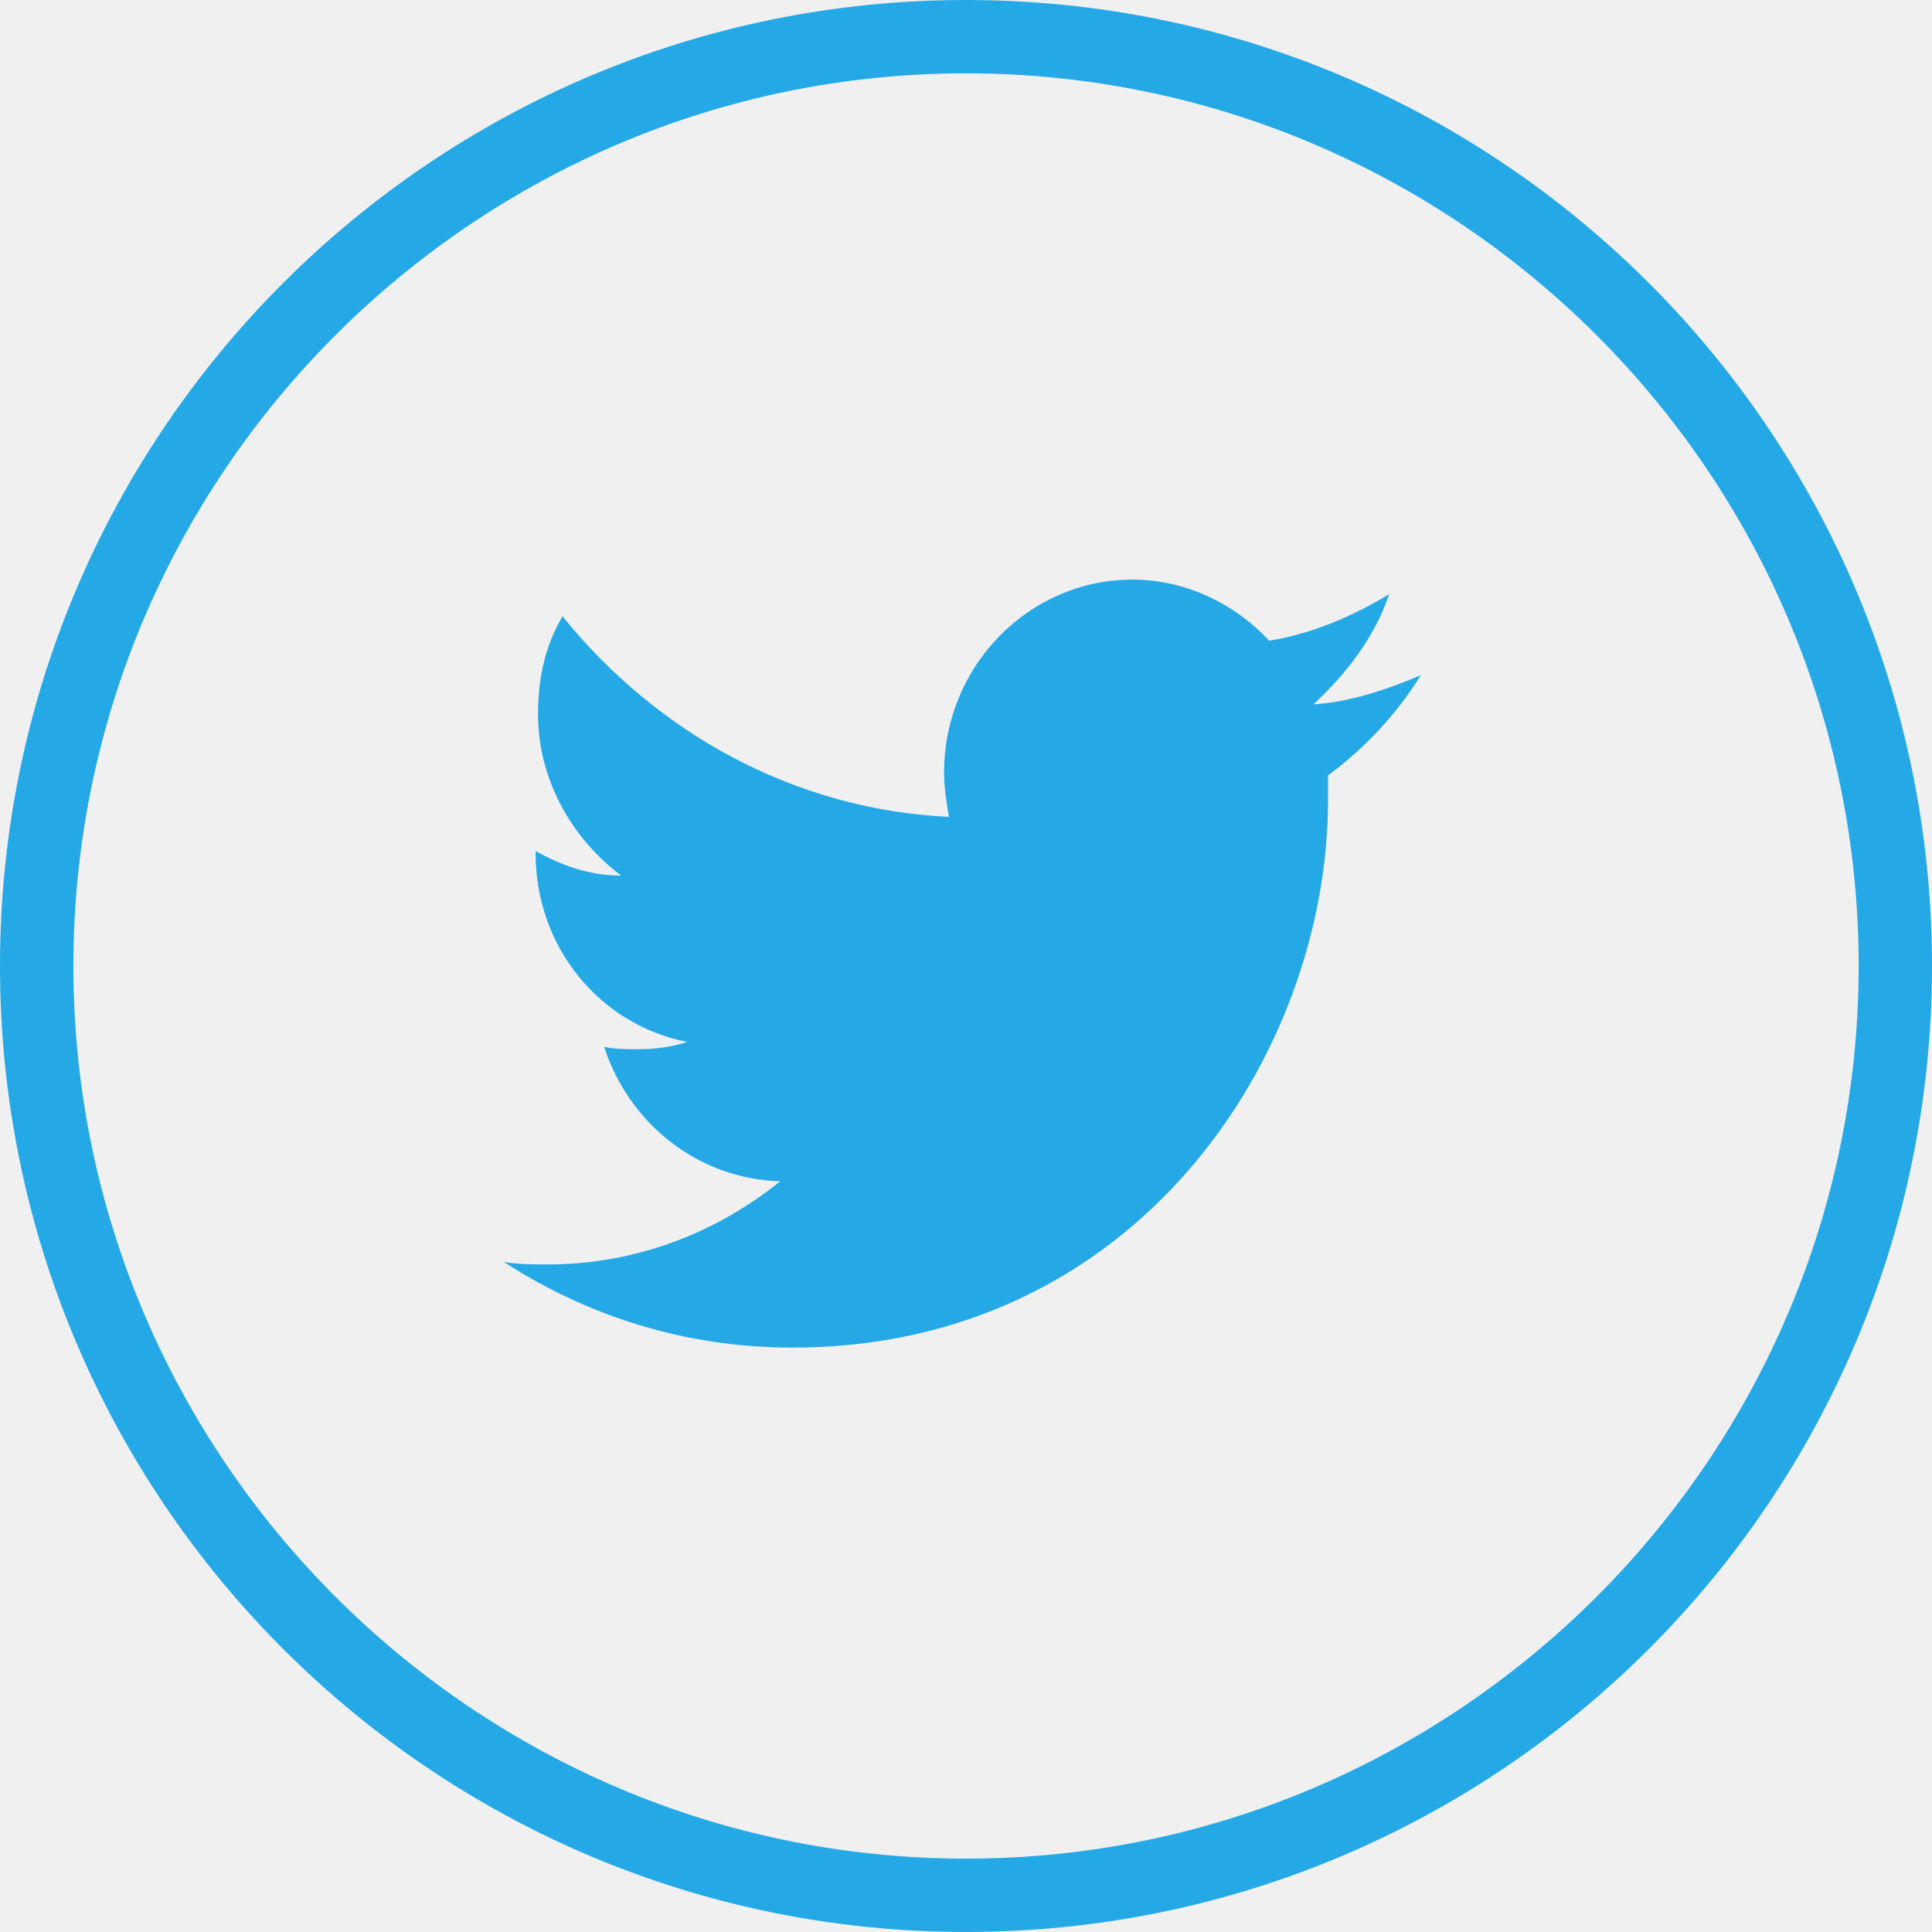
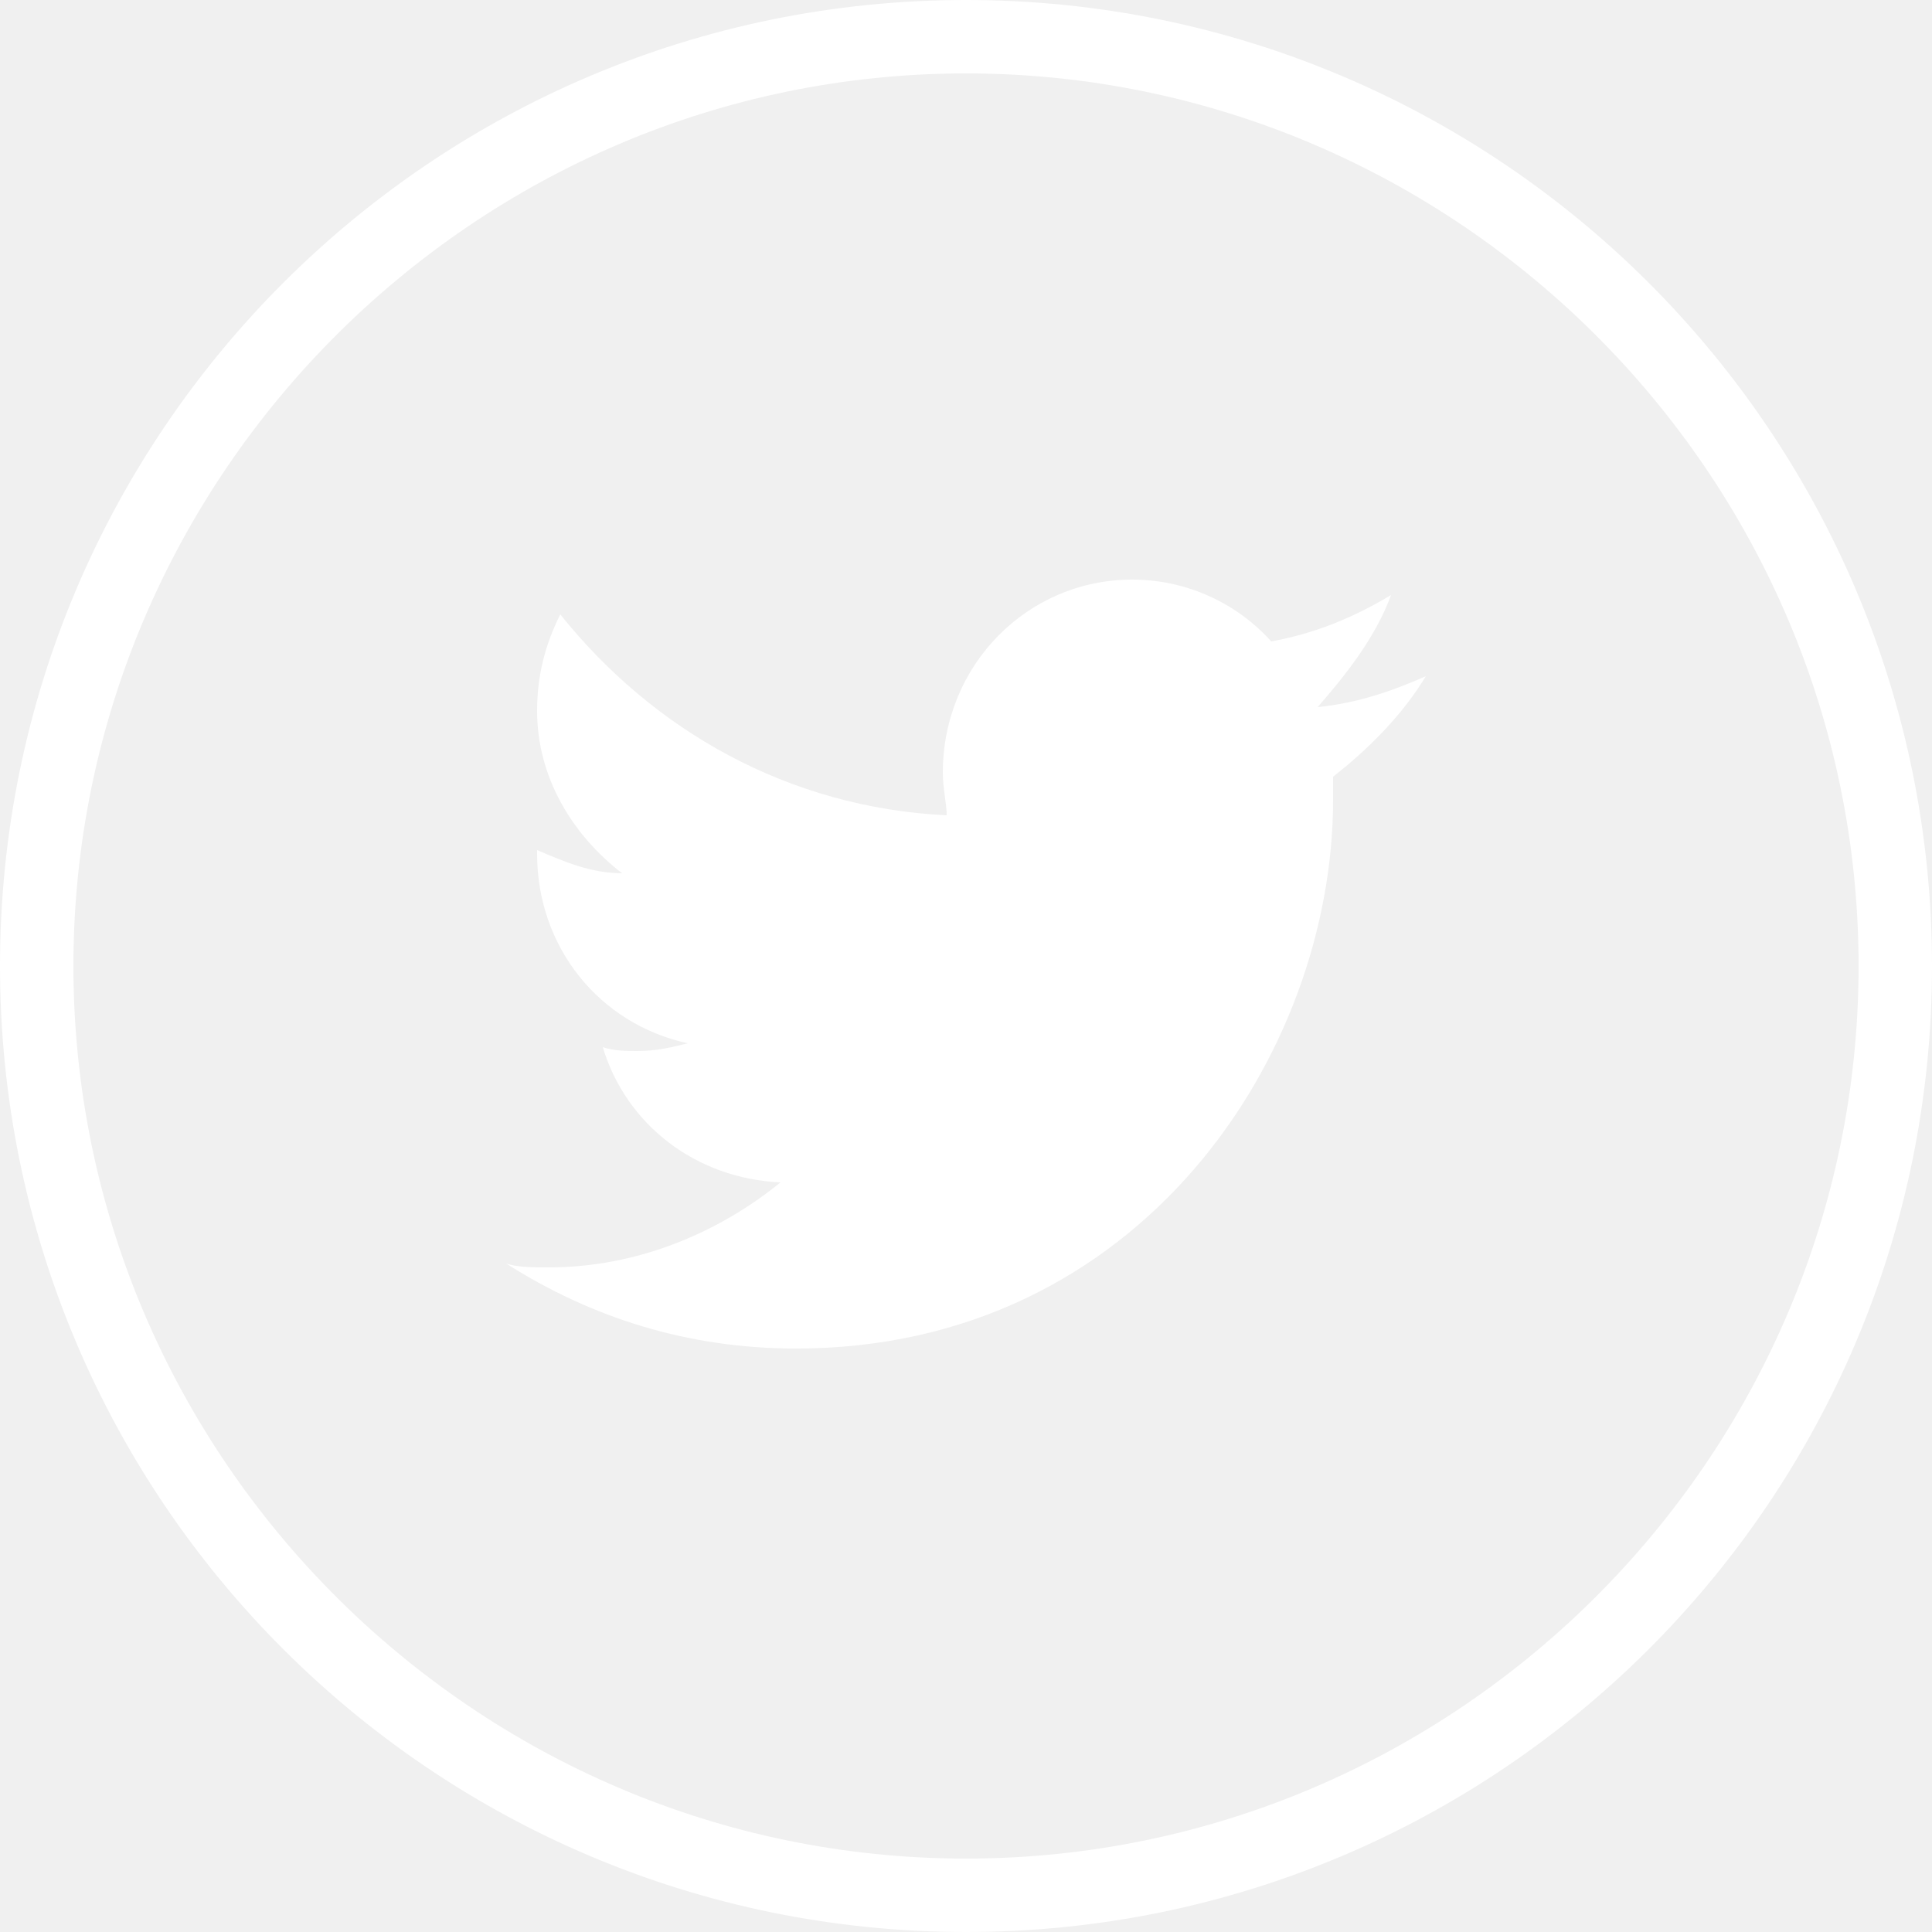
- <svg xmlns="http://www.w3.org/2000/svg" version="1.1" id="Layer_1" x="0px" y="0px" width="50px" height="50px" viewBox="0 0 50 50" enable-background="new 0 0 50 50" xml:space="preserve">
+ <svg xmlns="http://www.w3.org/2000/svg" version="1.1" id="Layer_1" x="0px" y="0px" viewBox="0 0 50 50" style="enable-background:new 0 0 50 50;" xml:space="preserve">
+   <style type="text/css">
+ 	.st0{fill:#FFFFFF;}
+ </style>
  <g id="Twitter_7_">
-     <path id="Twitter_1_" fill="#24A9E6" d="M35.95,15.379c-0.95,0.569-1.962,1.013-3.103,1.203C31.963,15.632,30.697,15,29.305,15   c-2.658,0-4.873,2.215-4.873,5c0,0.381,0.062,0.76,0.126,1.14c-4.051-0.19-7.596-2.215-10.001-5.19   c-0.443,0.76-0.633,1.583-0.633,2.533c0,1.708,0.887,3.227,2.152,4.177c-0.822,0-1.519-0.253-2.214-0.633v0.064   c0,2.405,1.645,4.43,3.925,4.874c-0.381,0.126-0.824,0.189-1.267,0.189c-0.315,0-0.632,0-0.885-0.063   c0.632,1.962,2.405,3.418,4.557,3.481c-1.646,1.329-3.734,2.151-6.012,2.151c-0.38,0-0.76,0-1.14-0.063   c2.152,1.393,4.684,2.216,7.469,2.216c8.923,0,13.861-7.595,13.861-14.178c0-0.189,0-0.443,0-0.632   c0.949-0.697,1.771-1.582,2.405-2.595c-0.887,0.38-1.836,0.696-2.785,0.759C34.812,17.468,35.57,16.518,35.95,15.379z" />
-     <path fill="#24A9E6" d="M25,49.999c-13.797,0-25-11.201-25-25C0,11.202,11.203,0,25,0c13.799,0,25,11.202,25,25   C50,38.798,38.799,49.999,25,49.999z M25,1.898c-12.721,0-23.101,10.38-23.101,23.101c0,12.723,10.38,23.102,23.101,23.102   c12.722,0,23.102-10.379,23.102-23.102C48.102,12.278,37.722,1.898,25,1.898z" />
+     <path id="Twitter_1_" class="st0" d="M36,15.4c-1,0.6-2,1-3.1,1.2C32,15.6,30.7,15,29.3,15c-2.7,0-4.9,2.2-4.9,5   c0,0.4,0.1,0.8,0.1,1.1c-4.1-0.2-7.6-2.2-10-5.2c-0.4,0.8-0.6,1.6-0.6,2.5c0,1.7,0.9,3.2,2.2,4.2c-0.8,0-1.5-0.3-2.2-0.6v0.1   c0,2.4,1.6,4.4,3.9,4.9c-0.4,0.1-0.8,0.2-1.3,0.2c-0.3,0-0.6,0-0.9-0.1c0.6,2,2.4,3.4,4.6,3.5c-1.6,1.3-3.7,2.2-6,2.2   c-0.4,0-0.8,0-1.1-0.1c2.2,1.4,4.7,2.2,7.5,2.2c8.9,0,13.9-7.6,13.9-14.2c0-0.2,0-0.4,0-0.6c0.9-0.7,1.8-1.6,2.4-2.6   c-0.9,0.4-1.8,0.7-2.8,0.8C34.8,17.5,35.6,16.5,36,15.4z" />
+     <path class="st0" d="M25,50C11.2,50,0,38.8,0,25C0,11.2,11.2,0,25,0c13.8,0,25,11.2,25,25S38.8,50,25,50z M25,1.9   C12.3,1.9,1.9,12.3,1.9,25c0,12.7,10.4,23.1,23.1,23.1c12.7,0,23.1-10.4,23.1-23.1C48.1,12.3,37.7,1.9,25,1.9z" />
  </g>
</svg>
